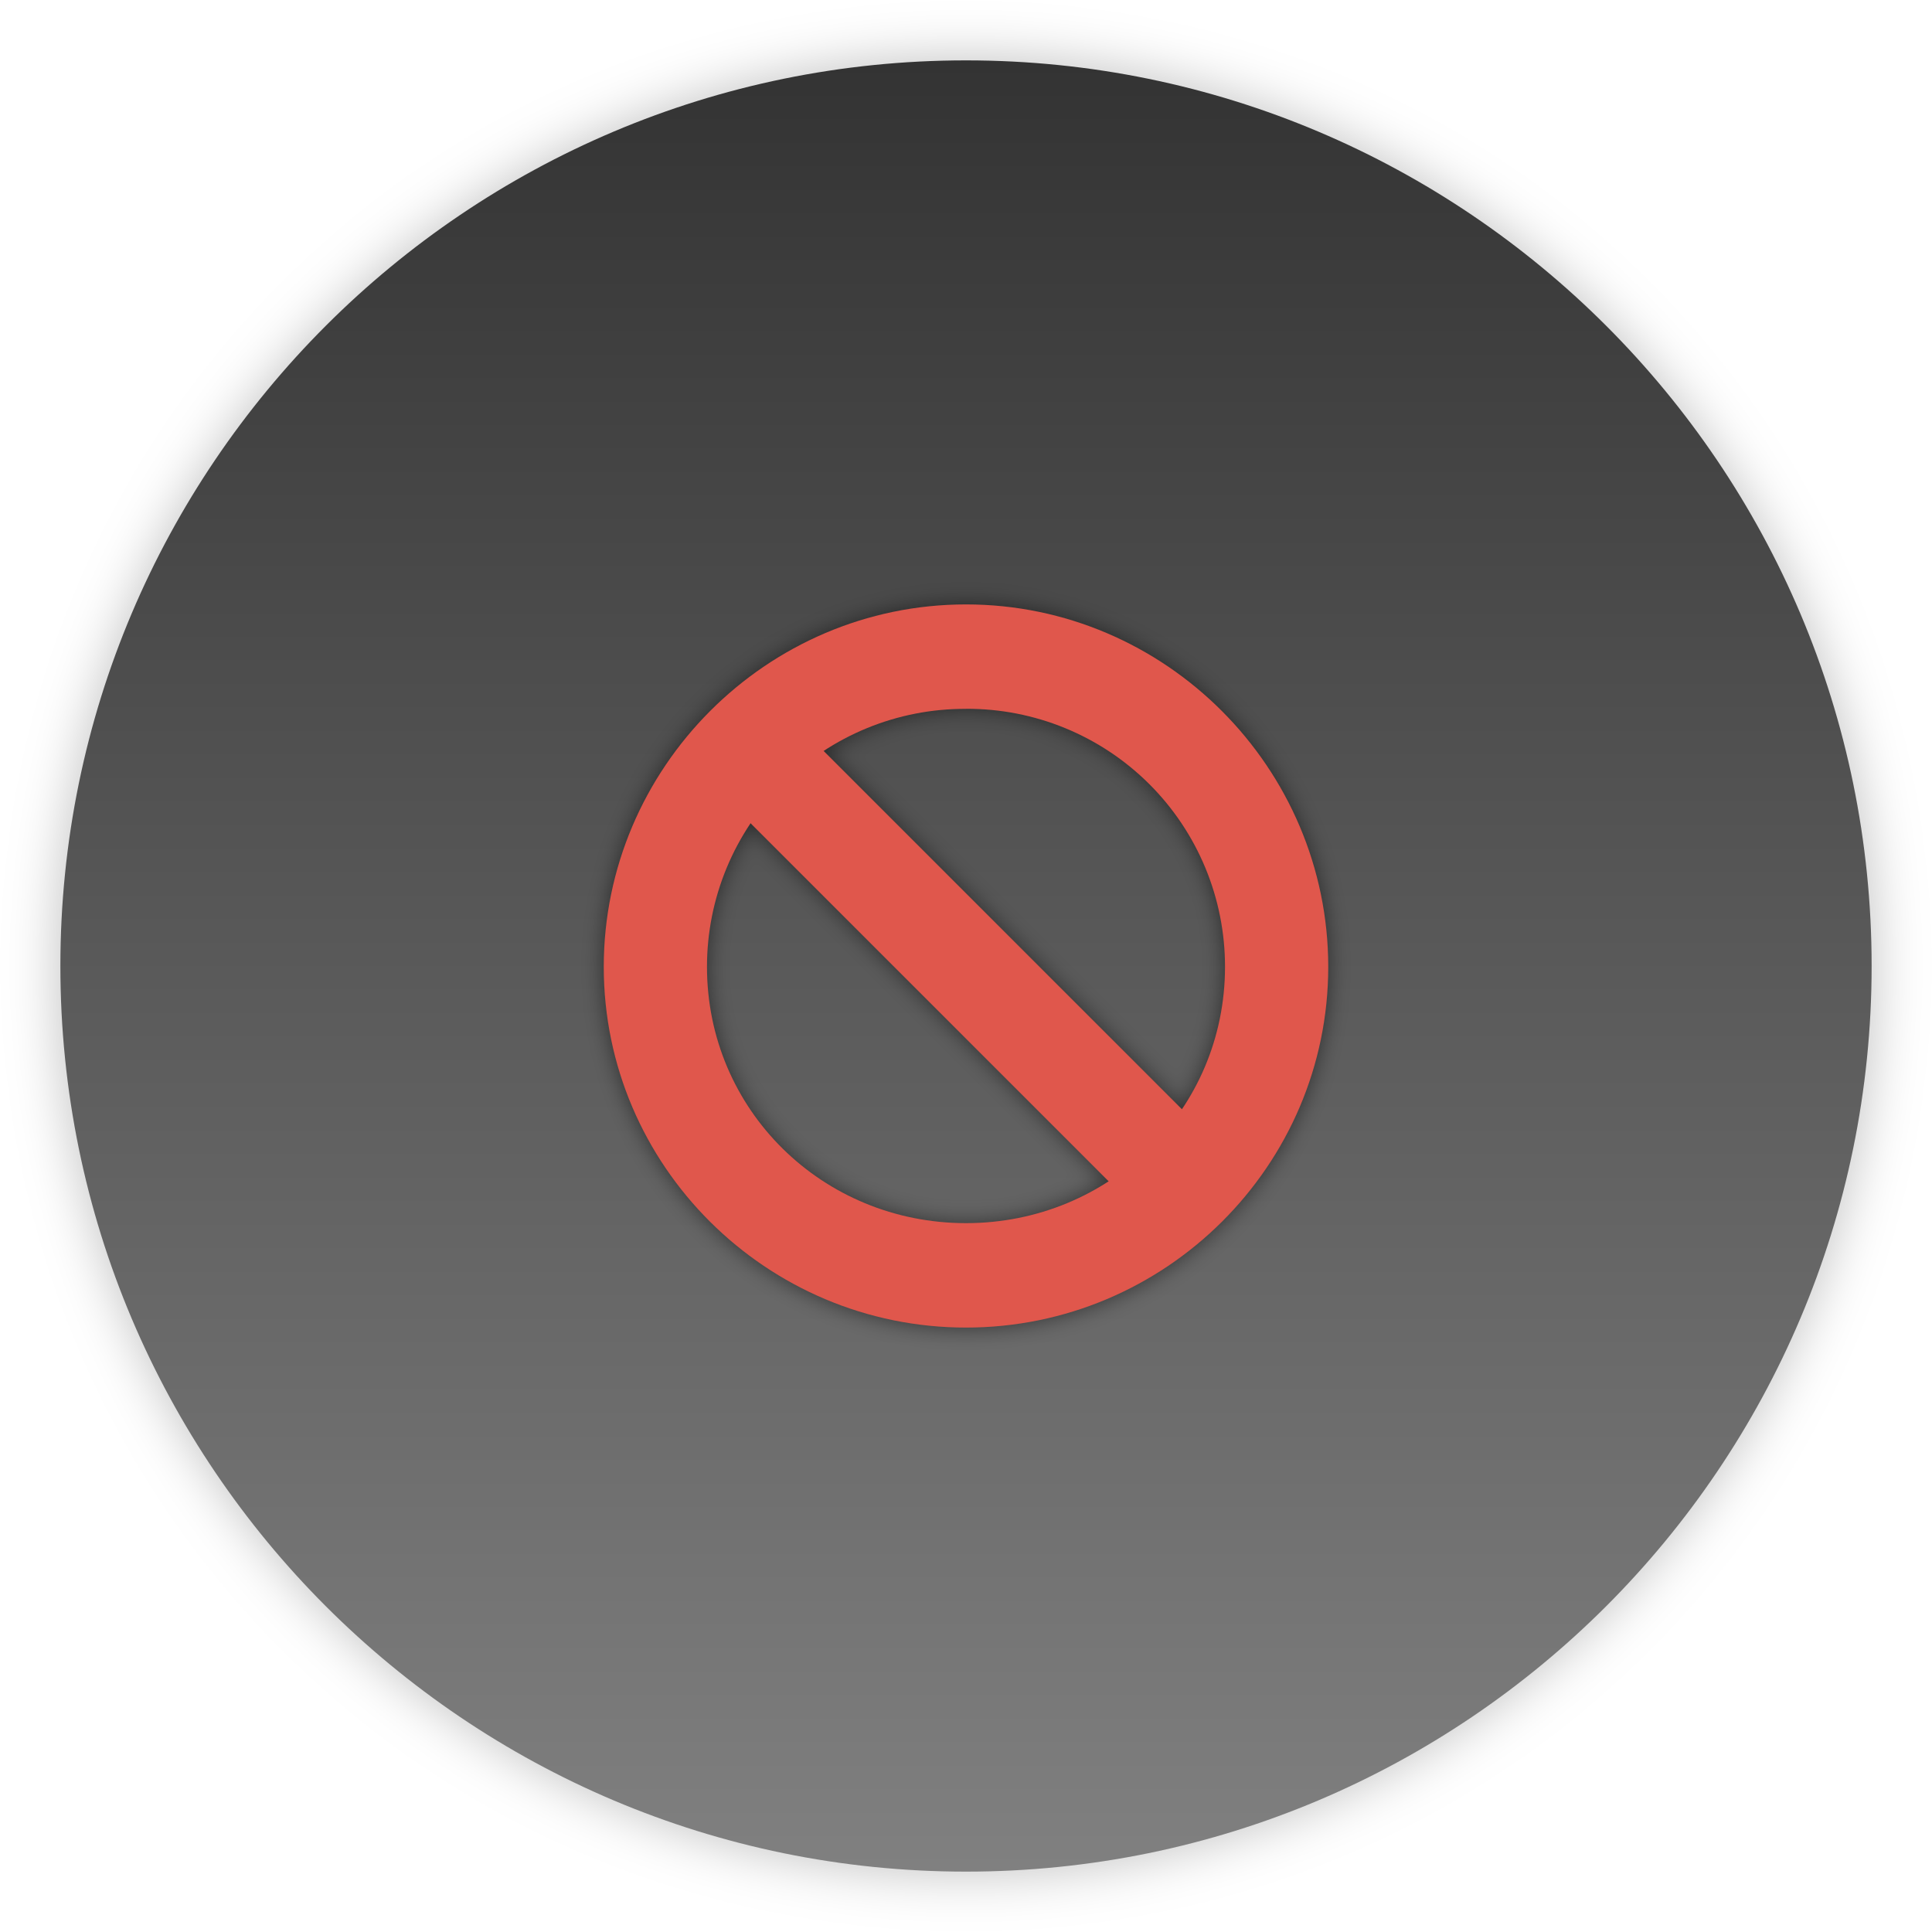
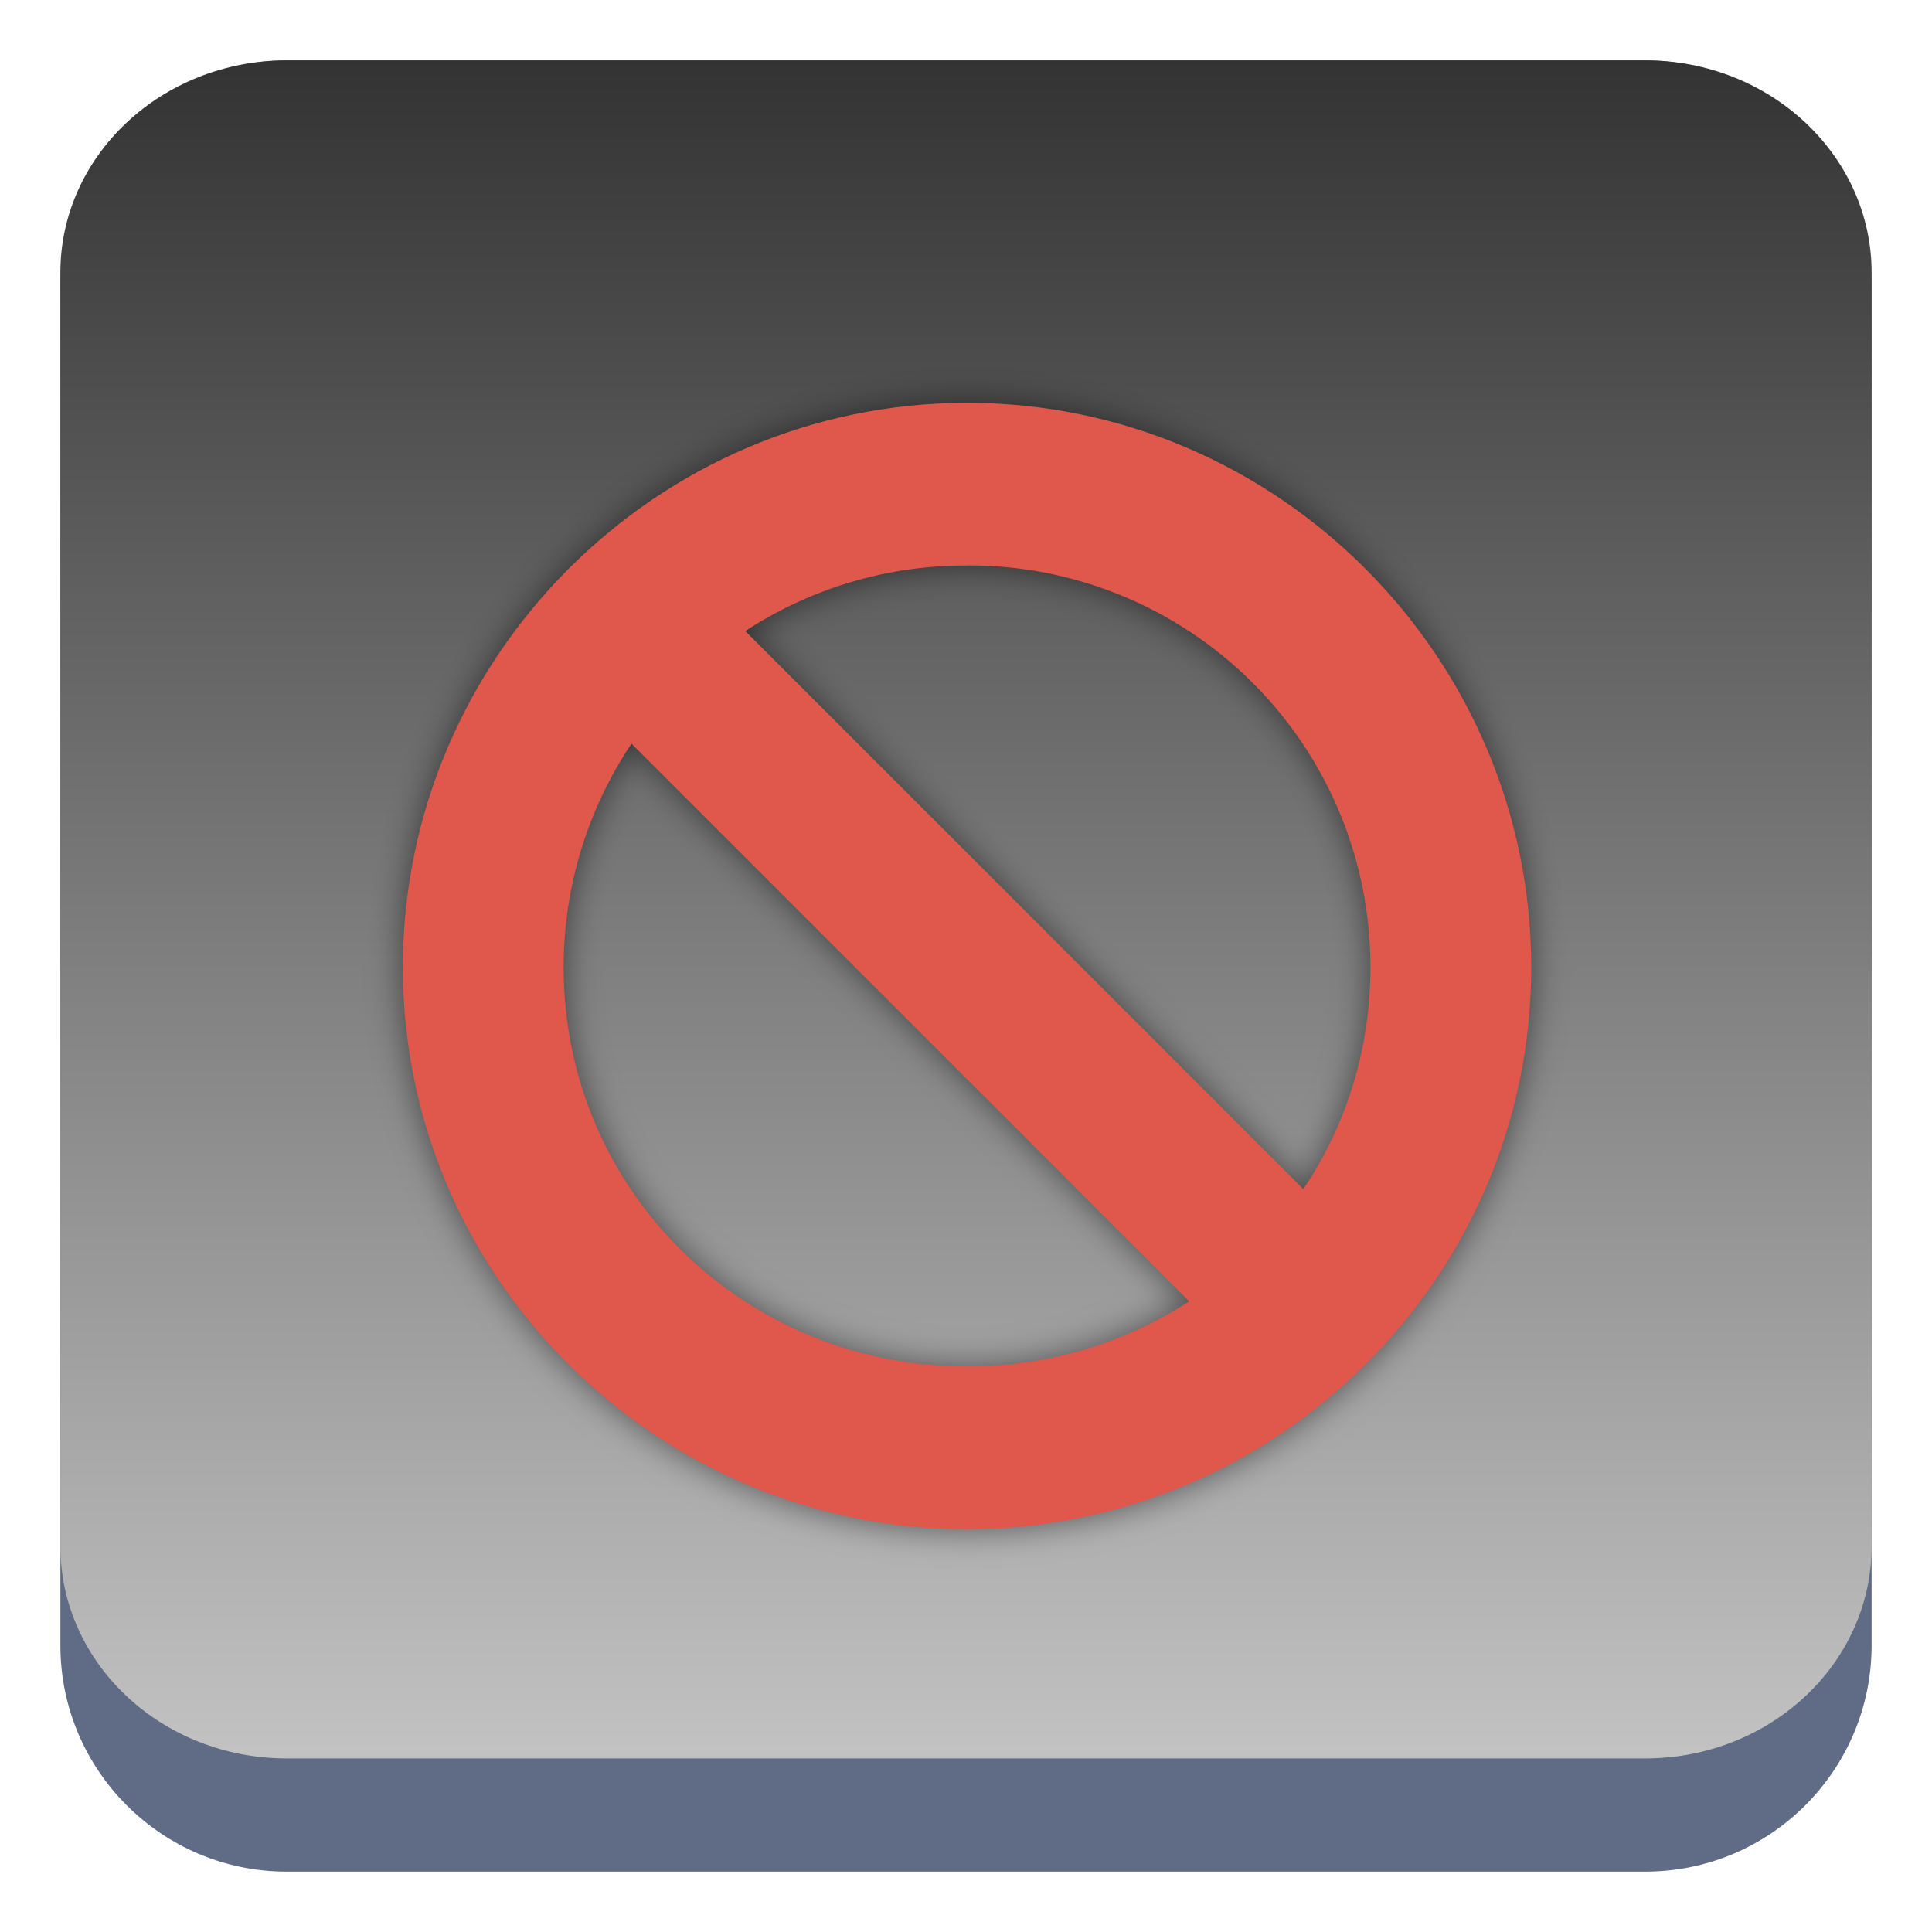
- <svg xmlns="http://www.w3.org/2000/svg" width="32" height="32" version="1.0">
-   <defs>
-     <filter id="d" x="-.036" y="-.036" width="1.072" height="1.072" color-interpolation-filters="sRGB">
-       <feGaussianBlur stdDeviation="0.45" />
+ <svg xmlns="http://www.w3.org/2000/svg" xmlns:xlink="http://www.w3.org/1999/xlink" width="32" height="32" version="1.0" id="svg239">
+   <defs id="defs219">
+     <linearGradient id="linearGradient898">
+       <stop style="stop-color:#333333;stop-opacity:1" offset="0" id="stop894" />
+       <stop style="stop-color:#cccccc;stop-opacity:1" offset="1" id="stop896" />
+     </linearGradient>
+     <filter id="d" x="-0.036" y="-0.036" width="1.072" height="1.072" color-interpolation-filters="sRGB">
+       <feGaussianBlur stdDeviation="0.45" id="feGaussianBlur208" />
    </filter>
-     <linearGradient id="a" x1="16" x2="16" y1="1" y2="31" gradientUnits="userSpaceOnUse">
-       <stop stop-color="#333" offset="0" />
-       <stop stop-color="#808080" offset="1" />
+     <linearGradient id="a" x1="16" x2="16" y1="1" y2="31" gradientUnits="userSpaceOnUse" gradientTransform="translate(-55.03202,-26.83259)">
+       <stop stop-color="#333" offset="0" id="stop211" />
+       <stop stop-color="#808080" offset="1" id="stop213" />
    </linearGradient>
-     <filter id="b" x="-.036" y="-.036" width="1.072" height="1.072" color-interpolation-filters="sRGB">
-       <feGaussianBlur stdDeviation="0.18" />
+     <filter id="b" x="-0.036" y="-0.036" width="1.072" height="1.072" color-interpolation-filters="sRGB">
+       <feGaussianBlur stdDeviation="0.18" id="feGaussianBlur216" />
    </filter>
+     <filter id="b-3" x="-0.036" y="-0.036" width="1.072" height="1.072" color-interpolation-filters="sRGB">
+       <feGaussianBlur stdDeviation="0.18" id="feGaussianBlur216-6" />
+     </filter>
+     <linearGradient xlink:href="#linearGradient898" id="linearGradient900" x1="16" y1="1" x2="16" y2="31" gradientUnits="userSpaceOnUse" />
  </defs>
-   <path d="m16 1c-8.277 0-15 6.723-15 15s6.723 15 15 15 15-6.723 15-15-6.723-15-15-15z" color="#000000" filter="url(#d)" opacity=".25" overflow="visible" />
-   <path d="m16 1c-8.277 0-15 6.723-15 15s6.723 15 15 15 15-6.723 15-15-6.723-15-15-15z" color="#000000" fill="url(#a)" overflow="visible" />
-   <g filter="url(#b)" opacity=".5">
-     <path d="M16 10.011c3.305 0 6 2.71 6 6.003 0 3.291-2.695 5.975-6 5.975s-6-2.684-6-5.975c0-3.292 2.695-6.003 6-6.003zm0 1.73a4.27 4.27 0 0 0-4.29 4.273c0 2.368 1.912 4.245 4.29 4.245s4.29-1.877 4.29-4.245A4.27 4.27 0 0 0 16 11.74z" overflow="visible" style="text-indent:0;text-transform:none" />
-     <path d="m13.177 11.973 6.85 6.85-1.204 1.204-6.85-6.85z" overflow="visible" style="text-indent:0;text-transform:none" />
+   <path d="M 1,4.75 C 1,2.679 2.679,1 4.75,1 h 22.5 C 29.321,1 31,2.679 31,4.75 v 22.5 C 31,29.321 29.321,31 27.25,31 H 4.75 C 2.679,31 1,29.321 1,27.25 Z" id="path736" style="fill:#606c86;fill-opacity:1;stroke-width:1.875" />
+   <path d="M 1,4.516 C 1,2.574 2.679,1 4.75,1 h 22.5 C 29.321,1 31,2.574 31,4.516 V 25.609 C 31,27.551 29.321,29.125 27.25,29.125 H 4.75 C 2.679,29.125 1,27.551 1,25.609 Z" id="path738" style="fill-opacity:1;fill:url(#linearGradient900)" />
+   <g filter="url(#b)" opacity="0.5" id="g229-7" transform="matrix(1.557486,0,0,1.557486,-8.902642,-8.919774)" style="filter:url(#b-3)">
+     <path d="m 16,10.011 c 3.305,0 6,2.71 6,6.003 0,3.291 -2.695,5.975 -6,5.975 -3.305,0 -6,-2.684 -6,-5.975 0,-3.292 2.695,-6.003 6,-6.003 z m 0,1.73 a 4.27,4.27 0 0 0 -4.29,4.273 c 0,2.368 1.912,4.245 4.29,4.245 2.378,0 4.29,-1.877 4.29,-4.245 A 4.27,4.27 0 0 0 16,11.74 Z" overflow="visible" style="text-indent:0;text-transform:none" id="path225-5" />
+     <path d="m 13.177,11.973 6.85,6.85 -1.204,1.204 -6.85,-6.85 z" overflow="visible" style="text-indent:0;text-transform:none" id="path227-3" />
  </g>
-   <path d="m-5.0492e-8 -9.6492e-8h32v32h-32z" fill="none" />
-   <g fill="#e0574c">
-     <path d="M16 10.011c3.305 0 6 2.71 6 6.003 0 3.291-2.695 5.975-6 5.975s-6-2.684-6-5.975c0-3.292 2.695-6.003 6-6.003zm0 1.73a4.27 4.27 0 0 0-4.29 4.273c0 2.368 1.912 4.245 4.29 4.245s4.29-1.877 4.29-4.245A4.27 4.27 0 0 0 16 11.74z" overflow="visible" style="text-indent:0;text-transform:none" />
-     <path d="m13.177 11.973 6.85 6.85-1.204 1.204-6.85-6.85z" overflow="visible" style="text-indent:0;text-transform:none" />
+   <g fill="#e0574c" id="g237-5" transform="matrix(1.557486,0,0,1.557486,-8.902642,-8.919774)">
+     <path d="m 16,10.011 c 3.305,0 6,2.71 6,6.003 0,3.291 -2.695,5.975 -6,5.975 -3.305,0 -6,-2.684 -6,-5.975 0,-3.292 2.695,-6.003 6,-6.003 z m 0,1.73 a 4.27,4.27 0 0 0 -4.29,4.273 c 0,2.368 1.912,4.245 4.29,4.245 2.378,0 4.29,-1.877 4.29,-4.245 A 4.27,4.27 0 0 0 16,11.74 Z" overflow="visible" style="text-indent:0;text-transform:none" id="path233-6" />
+     <path d="m 13.177,11.973 6.85,6.85 -1.204,1.204 -6.85,-6.85 z" overflow="visible" style="text-indent:0;text-transform:none" id="path235-2" />
  </g>
</svg>
